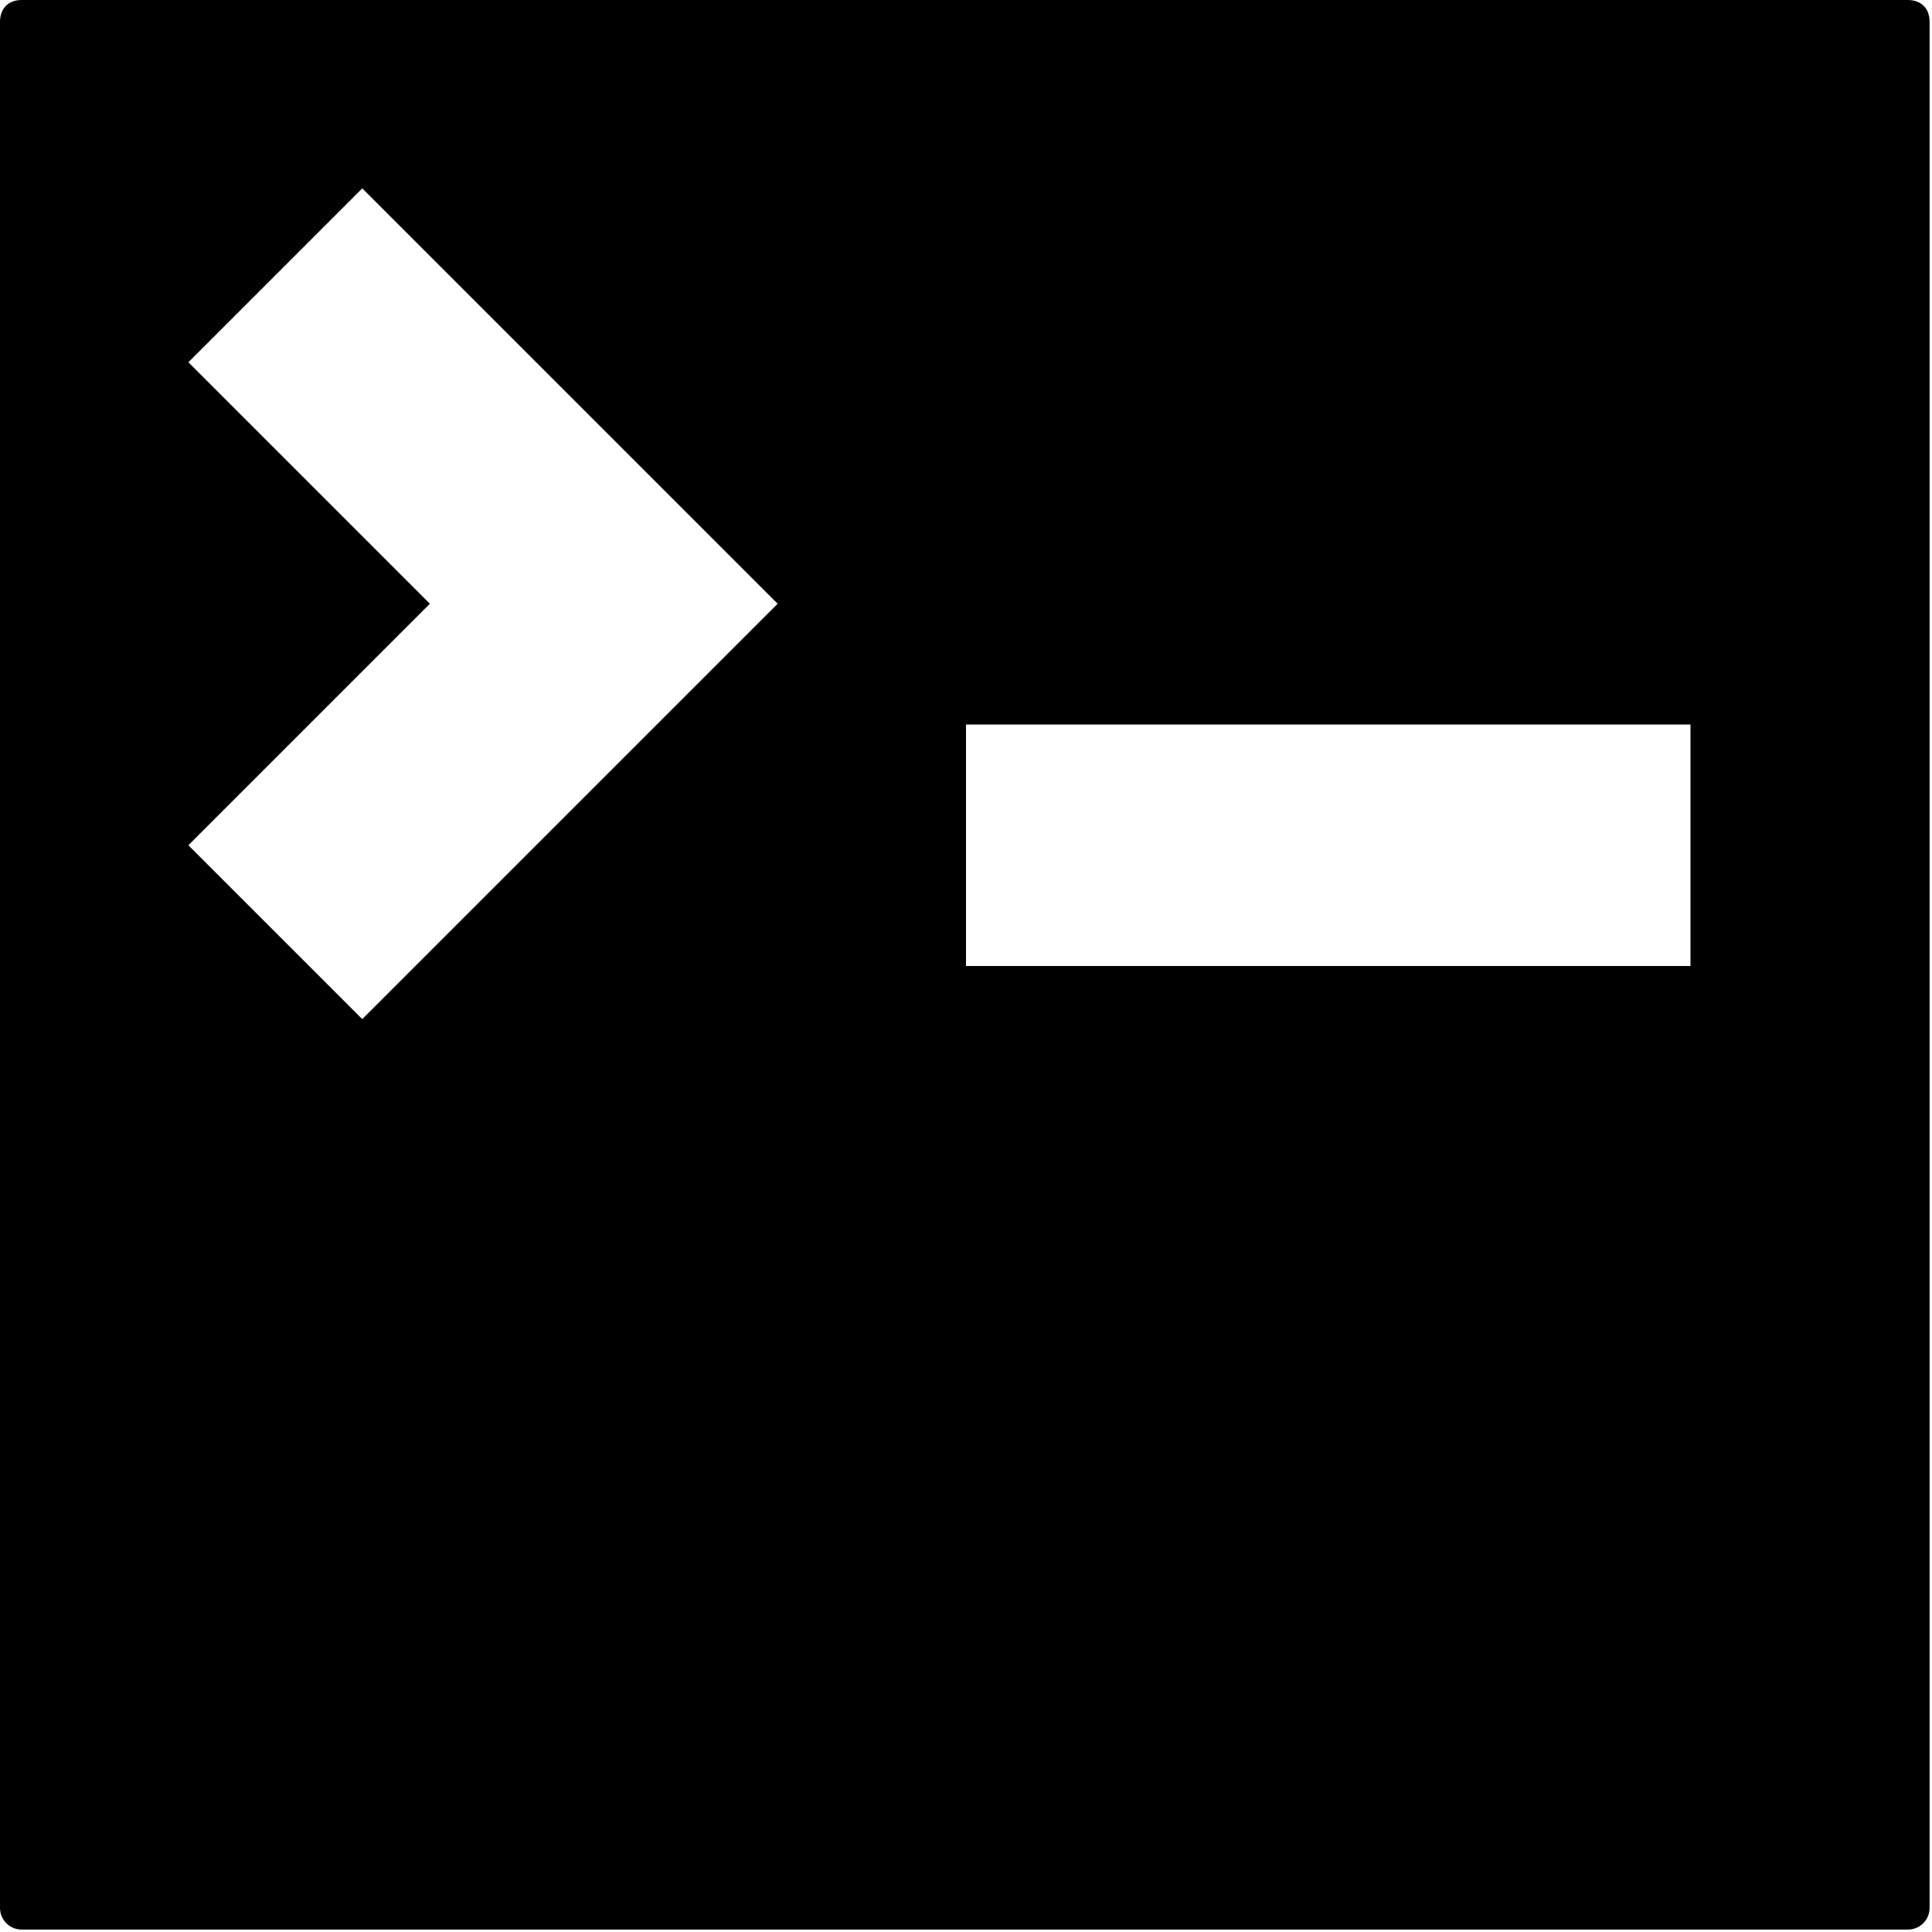
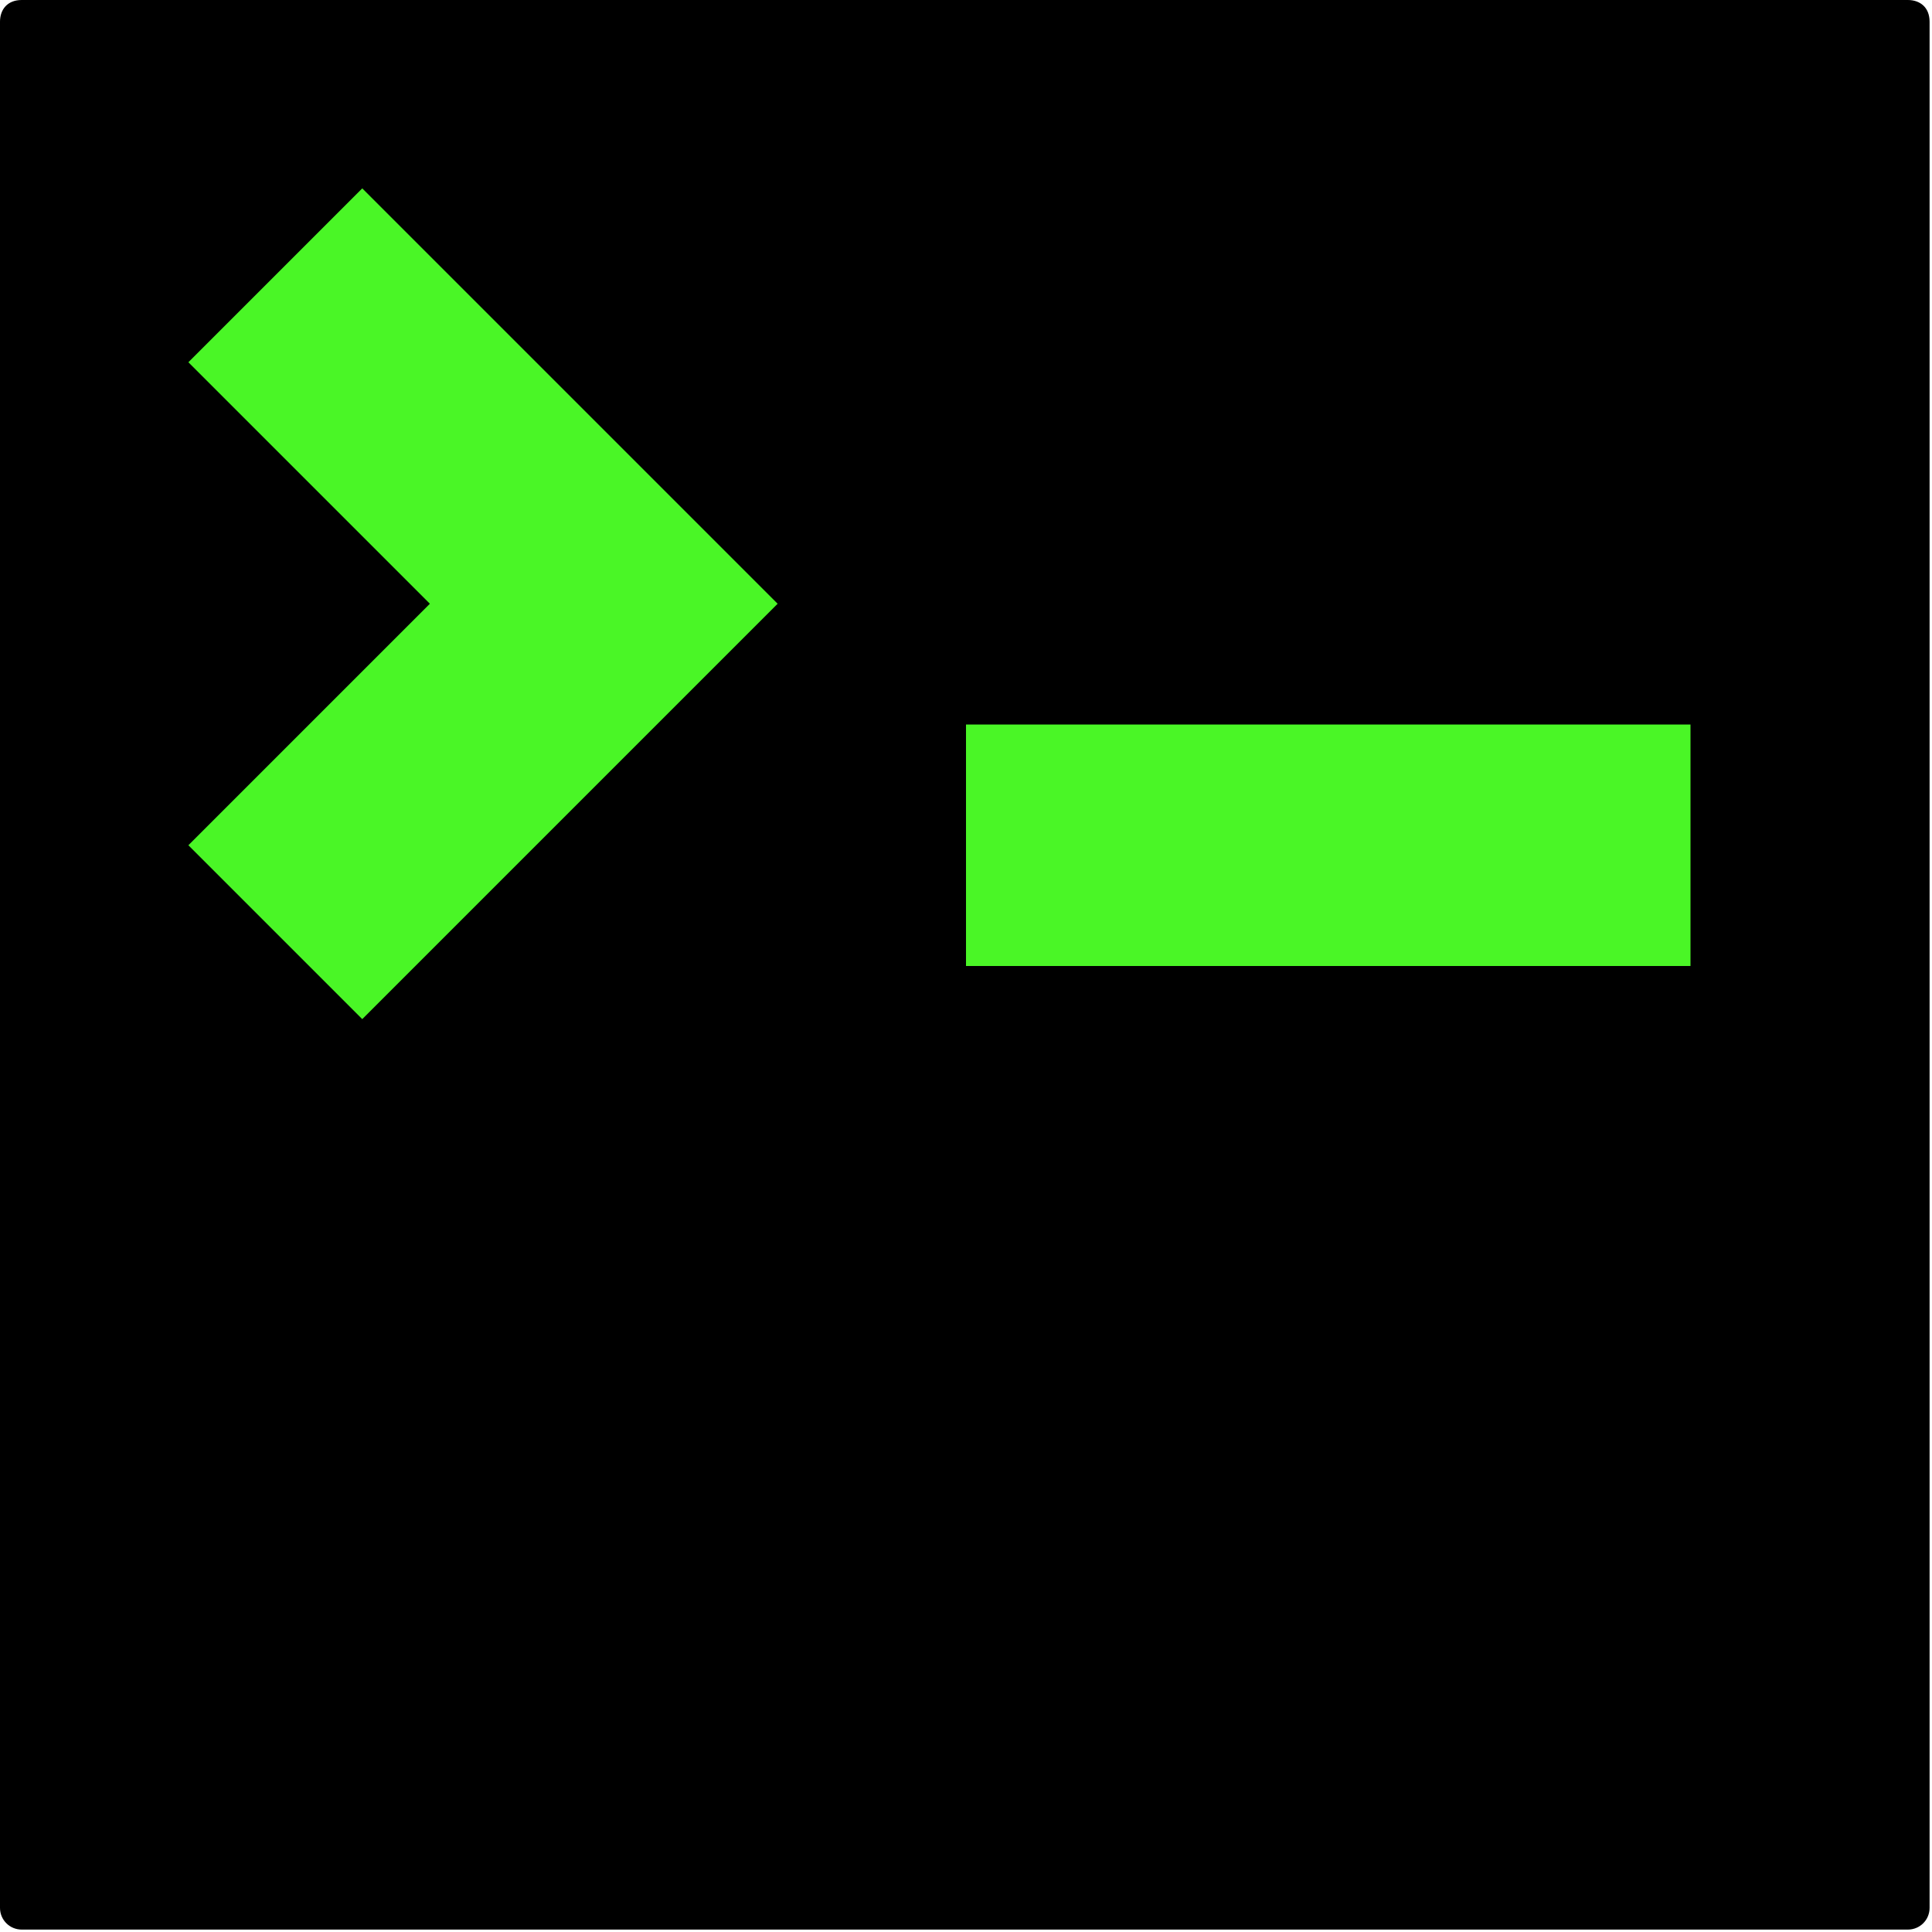
<svg xmlns="http://www.w3.org/2000/svg" fill="#000000" width="800px" height="800px" viewBox="0 0 8 8">
+   <rect x="0.5" y="0.5" width="7px" height="6px" fill="#4AF626" />
  <path d="M.09 0c-.06 0-.09.04-.09.09v7.81c0 .05.04.09.09.09h7.81c.05 0 .09-.04.09-.09v-7.81c0-.06-.04-.09-.09-.09h-7.81zm1.41.78l1.72 1.72-1.72 1.72-.72-.72 1-1-1-1 .72-.72zm2.5 2.22h3v1h-3v-1z" />
</svg>
